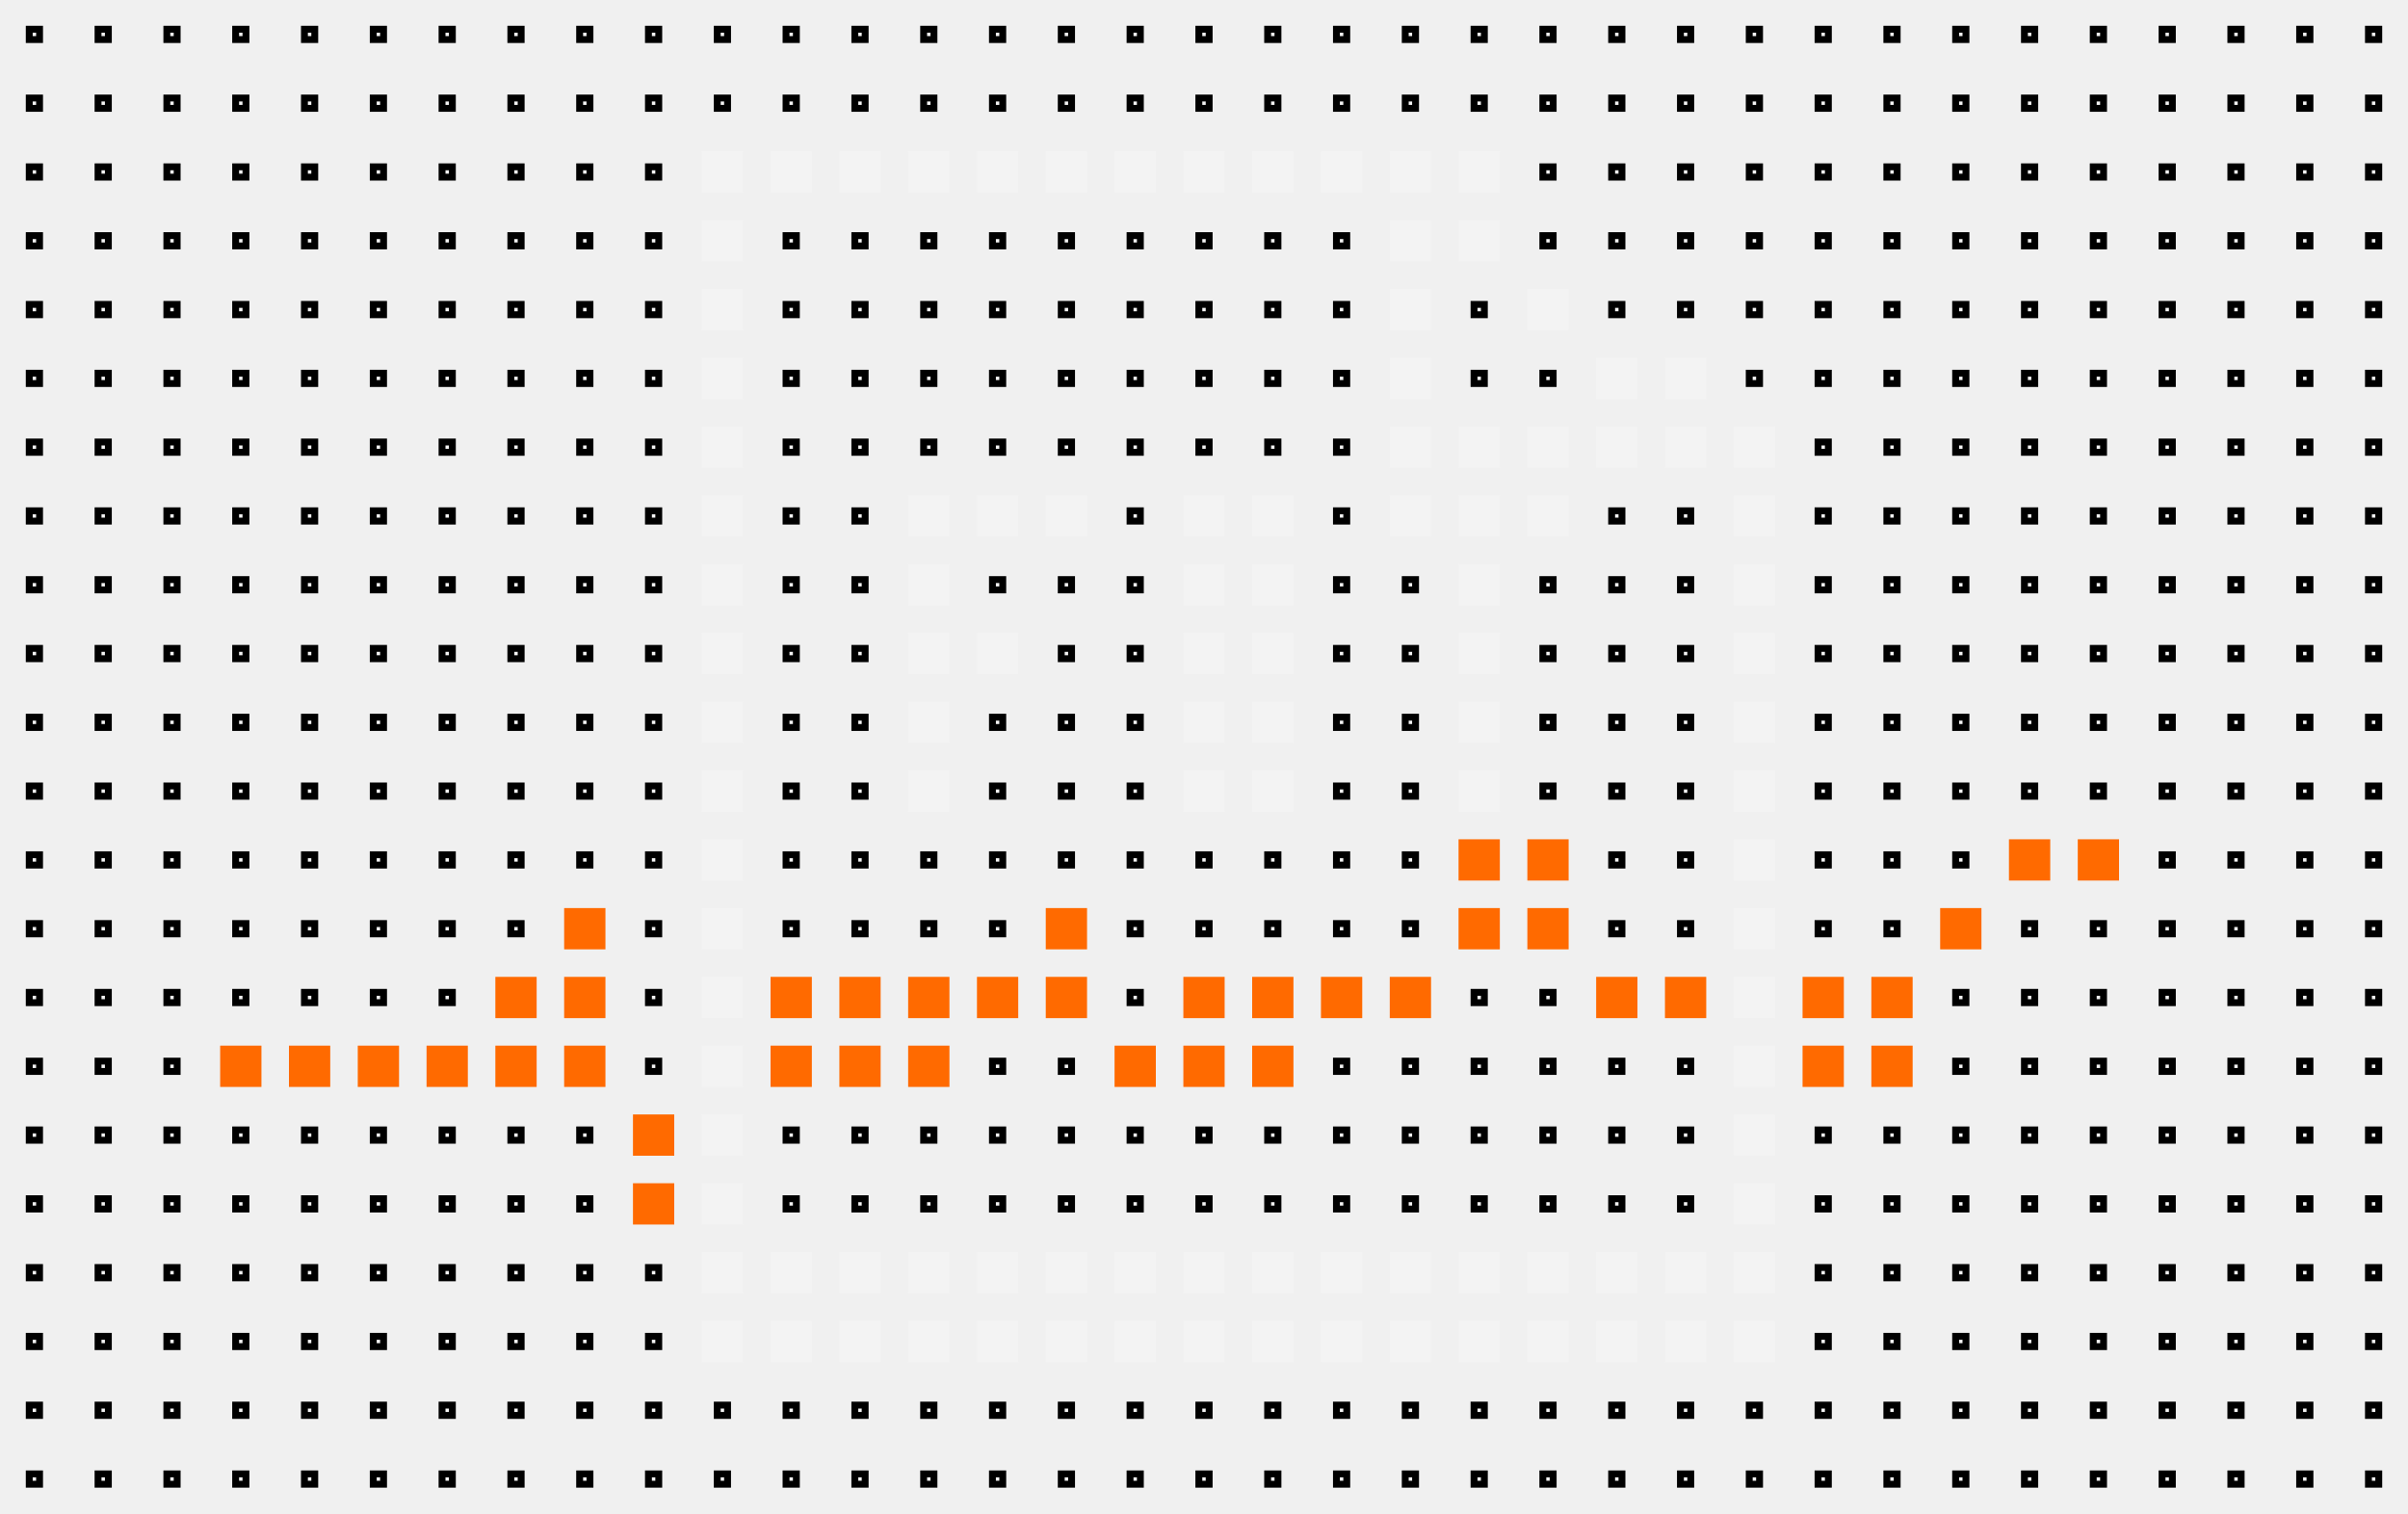
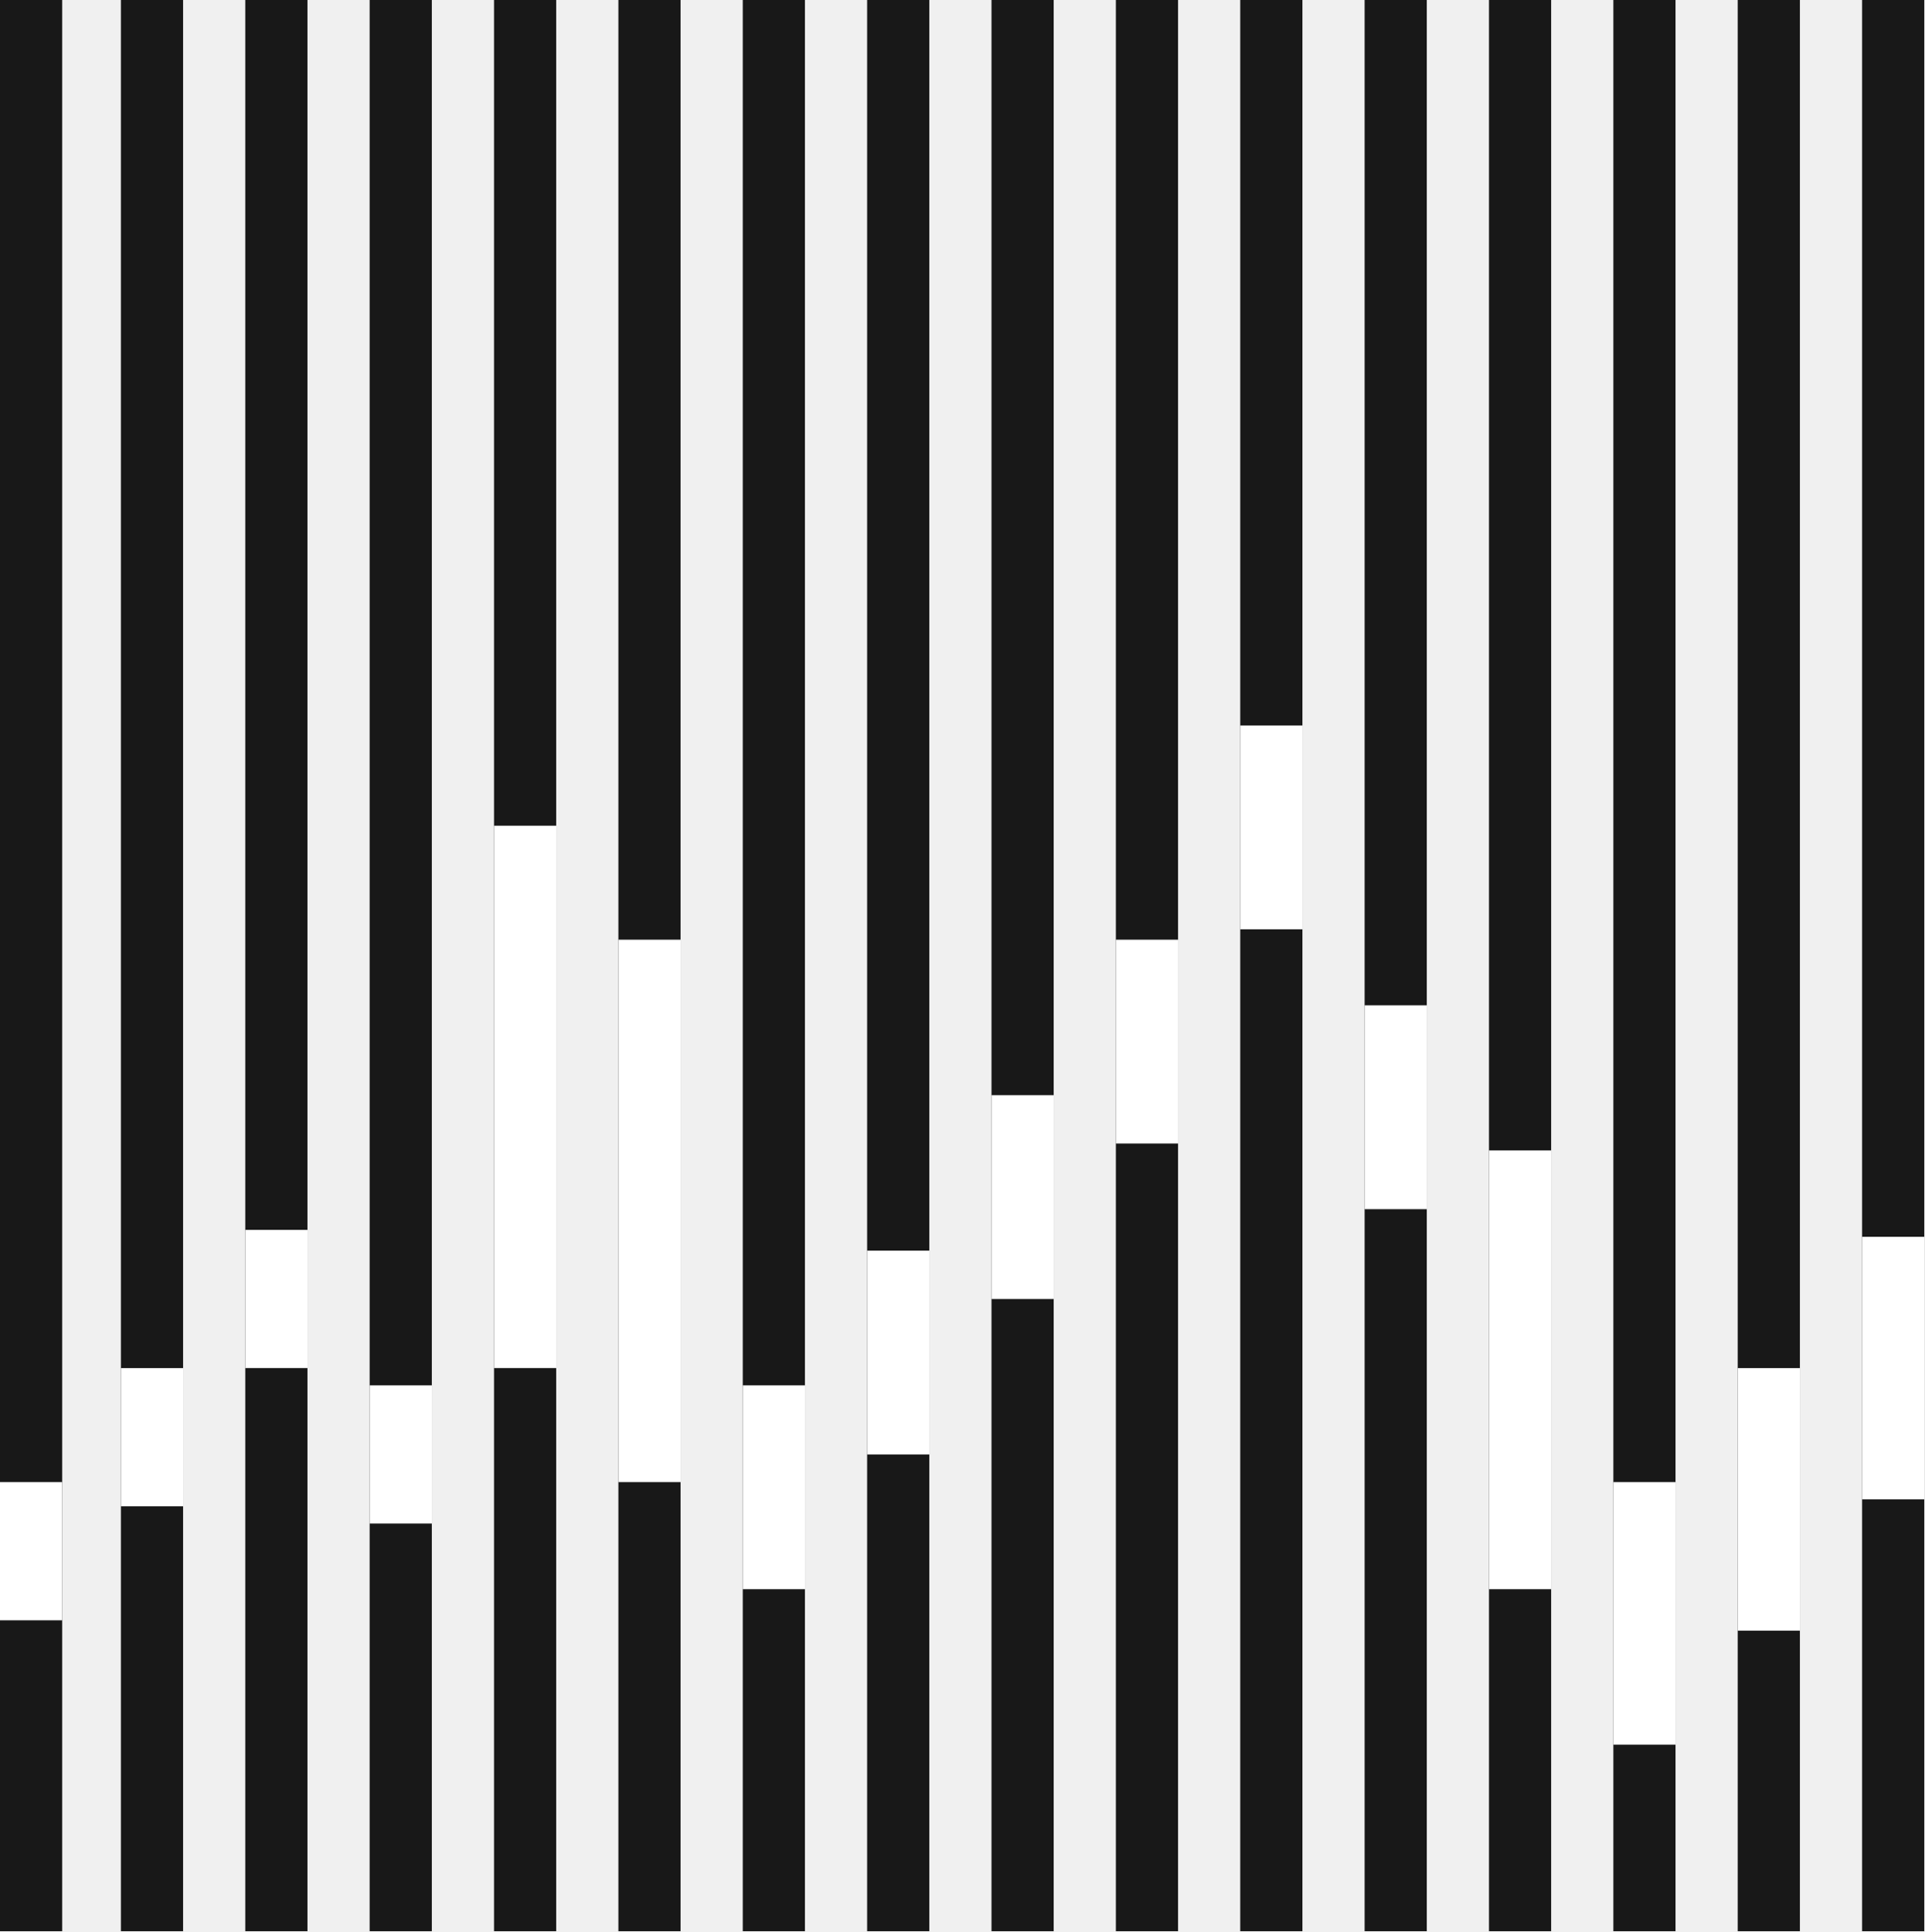
- <svg xmlns="http://www.w3.org/2000/svg" preserveAspectRatio="none" overflow="visible" style="display: block;" width="350" height="220" viewBox="0 0 350 220" fill="none">
-   <g id="Illustration / Ð¡Ð¾Ð´ÐµÑÐ¶Ð¸Ð¼Ð¾Ðµ FIT / Ð´Ð¾ÑÑÑÐ¿Ð½ÑÐµ Ð¼ÐµÑÑÐ¸ÐºÐ¸">
-     <path id="Square dots / white" d="M102 22H108V28H102V22ZM102 32H108V38H102V32ZM102 42H108V48H102V42ZM102 52H108V58H102V52ZM102 62H108V68H102V62ZM102 72H108V78H102V72ZM102 82H108V88H102V82ZM102 92H108V98H102V92ZM102 102H108V108H102V102ZM102 112H108V118H102V112ZM102 122H108V128H102V122ZM102 132H108V138H102V132ZM102 142H108V148H102V142ZM102 152H108V158H102V152ZM102 162H108V168H102V162ZM102 172H108V178H102V172ZM102 182H108V188H102V182ZM102 192H108V198H102V192ZM112 22H118V28H112V22ZM112 182H118V188H112V182ZM112 192H118V198H112V192ZM122 22H128V28H122V22ZM122 182H128V188H122V182ZM122 192H128V198H122V192ZM132 22H138V28H132V22ZM132 72H138V78H132V72ZM132 82H138V88H132V82ZM132 92H138V98H132V92ZM132 102H138V108H132V102ZM132 112H138V118H132V112ZM132 182H138V188H132V182ZM132 192H138V198H132V192ZM142 22H148V28H142V22ZM142 72H148V78H142V72ZM142 92H148V98H142V92ZM142 182H148V188H142V182ZM142 192H148V198H142V192ZM152 22H158V28H152V22ZM152 72H158V78H152V72ZM152 182H158V188H152V182ZM152 192H158V198H152V192ZM162 22H168V28H162V22ZM162 182H168V188H162V182ZM162 192H168V198H162V192ZM172 22H178V28H172V22ZM172 72H178V78H172V72ZM172 82H178V88H172V82ZM172 92H178V98H172V92ZM172 102H178V108H172V102ZM172 112H178V118H172V112ZM172 182H178V188H172V182ZM172 192H178V198H172V192ZM182 22H188V28H182V22ZM182 72H188V78H182V72ZM182 82H188V88H182V82ZM182 92H188V98H182V92ZM182 102H188V108H182V102ZM182 112H188V118H182V112ZM182 182H188V188H182V182ZM182 192H188V198H182V192ZM192 22H198V28H192V22ZM192 182H198V188H192V182ZM192 192H198V198H192V192ZM202 22H208V28H202V22ZM202 32H208V38H202V32ZM202 42H208V48H202V42ZM202 52H208V58H202V52ZM202 62H208V68H202V62ZM202 72H208V78H202V72ZM202 182H208V188H202V182ZM202 192H208V198H202V192ZM212 22H218V28H212V22ZM212 32H218V38H212V32ZM212 62H218V68H212V62ZM212 72H218V78H212V72ZM212 82H218V88H212V82ZM212 92H218V98H212V92ZM212 102H218V108H212V102ZM212 112H218V118H212V112ZM212 182H218V188H212V182ZM212 192H218V198H212V192ZM222 42H228V48H222V42ZM222 62H228V68H222V62ZM222 72H228V78H222V72ZM222 182H228V188H222V182ZM222 192H228V198H222V192ZM232 52H238V58H232V52ZM232 62H238V68H232V62ZM232 182H238V188H232V182ZM232 192H238V198H232V192ZM242 52H248V58H242V52ZM242 62H248V68H242V62ZM242 182H248V188H242V182ZM242 192H248V198H242V192ZM252 62H258V68H252V62ZM252 72H258V78H252V72ZM252 82H258V88H252V82ZM252 92H258V98H252V92ZM252 102H258V108H252V102ZM252 112H258V118H252V112ZM252 122H258V128H252V122ZM252 132H258V138H252V132ZM252 142H258V148H252V142ZM252 152H258V158H252V152ZM252 162H258V168H252V162ZM252 172H258V178H252V172ZM252 182H258V188H252V182ZM252 192H258V198H252V192Z" fill="#F3F3F3" />
-     <path id="Square dots / orange" d="M32 152H38V158H32V152ZM42 152H48V158H42V152ZM52 152H58V158H52V152ZM62 152H68V158H62V152ZM72 142H78V148H72V142ZM72 152H78V158H72V152ZM82 132H88V138H82V132ZM82 142H88V148H82V142ZM82 152H88V158H82V152ZM92 162H98V168H92V162ZM92 172H98V178H92V172ZM112 142H118V148H112V142ZM112 152H118V158H112V152ZM122 142H128V148H122V142ZM122 152H128V158H122V152ZM132 142H138V148H132V142ZM132 152H138V158H132V152ZM142 142H148V148H142V142ZM152 132H158V138H152V132ZM152 142H158V148H152V142ZM162 152H168V158H162V152ZM172 142H178V148H172V142ZM172 152H178V158H172V152ZM182 142H188V148H182V142ZM182 152H188V158H182V152ZM192 142H198V148H192V142ZM202 142H208V148H202V142ZM212 122H218V128H212V122ZM212 132H218V138H212V132ZM222 122H228V128H222V122ZM222 132H228V138H222V132ZM232 142H238V148H232V142ZM242 142H248V148H242V142ZM262 142H268V148H262V142ZM262 152H268V158H262V152ZM272 142H278V148H272V142ZM272 152H278V158H272V152ZM282 132H288V138H282V132ZM292 122H298V128H292V122ZM302 122H308V128H302V122Z" fill="#FF6A00" />
-     <path id="Square dots / background" d="M4.25 4.25H5.75V5.75H4.25V4.25ZM4.25 14.25H5.75V15.75H4.25V14.25ZM4.25 24.25H5.75V25.75H4.25V24.25ZM4.25 34.25H5.75V35.75H4.25V34.25ZM4.25 44.25H5.75V45.75H4.25V44.25ZM4.25 54.25H5.75V55.75H4.25V54.25ZM4.25 64.25H5.75V65.75H4.25V64.25ZM4.25 74.25H5.75V75.75H4.25V74.25ZM4.25 84.25H5.75V85.75H4.25V84.25ZM4.25 94.25H5.75V95.75H4.25V94.25ZM4.25 104.25H5.75V105.75H4.25V104.25ZM4.25 114.25H5.75V115.75H4.25V114.25ZM4.25 124.25H5.75V125.75H4.25V124.25ZM4.25 134.25H5.75V135.75H4.25V134.25ZM4.25 144.25H5.75V145.75H4.25V144.25ZM4.25 154.25H5.75V155.75H4.25V154.25ZM4.25 164.25H5.75V165.75H4.25V164.25ZM4.25 174.25H5.75V175.75H4.25V174.25ZM4.25 184.25H5.75V185.75H4.25V184.25ZM4.25 194.25H5.75V195.75H4.25V194.25ZM4.25 204.25H5.75V205.75H4.25V204.25ZM4.25 214.25H5.75V215.75H4.25V214.25ZM14.25 4.25H15.75V5.75H14.25V4.25ZM14.25 14.25H15.75V15.75H14.25V14.25ZM14.25 24.25H15.75V25.75H14.25V24.25ZM14.25 34.25H15.75V35.75H14.25V34.25ZM14.25 44.25H15.75V45.75H14.25V44.25ZM14.25 54.25H15.75V55.75H14.25V54.25ZM14.25 64.25H15.75V65.75H14.25V64.25ZM14.25 74.25H15.75V75.75H14.25V74.25ZM14.25 84.25H15.75V85.75H14.25V84.25ZM14.25 94.25H15.75V95.75H14.25V94.25ZM14.25 104.25H15.75V105.75H14.25V104.25ZM14.25 114.25H15.75V115.75H14.25V114.25ZM14.25 124.25H15.75V125.75H14.25V124.25ZM14.25 134.25H15.75V135.75H14.25V134.25ZM14.25 144.25H15.75V145.75H14.25V144.25ZM14.25 154.25H15.75V155.75H14.25V154.25ZM14.25 164.25H15.75V165.75H14.25V164.25ZM14.25 174.25H15.75V175.75H14.25V174.25ZM14.25 184.25H15.75V185.75H14.25V184.25ZM14.25 194.25H15.75V195.75H14.25V194.25ZM14.25 204.25H15.75V205.75H14.25V204.25ZM14.25 214.25H15.75V215.75H14.25V214.25ZM24.25 4.25H25.75V5.75H24.25V4.25ZM24.25 14.25H25.75V15.75H24.25V14.25ZM24.25 24.25H25.75V25.75H24.25V24.25ZM24.25 34.25H25.75V35.75H24.25V34.25ZM24.25 44.25H25.75V45.75H24.25V44.25ZM24.25 54.25H25.75V55.75H24.25V54.25ZM24.25 64.25H25.75V65.75H24.25V64.25ZM24.25 74.25H25.75V75.75H24.25V74.25ZM24.25 84.25H25.75V85.75H24.25V84.25ZM24.25 94.25H25.75V95.75H24.25V94.25ZM24.25 104.25H25.75V105.75H24.25V104.25ZM24.25 114.25H25.75V115.75H24.25V114.25ZM24.25 124.25H25.75V125.75H24.25V124.25ZM24.25 134.25H25.75V135.75H24.25V134.25ZM24.25 144.25H25.75V145.75H24.25V144.25ZM24.25 154.25H25.75V155.75H24.25V154.25ZM24.25 164.25H25.75V165.75H24.25V164.25ZM24.25 174.25H25.75V175.75H24.25V174.25ZM24.25 184.25H25.75V185.75H24.25V184.25ZM24.25 194.25H25.75V195.75H24.25V194.25ZM24.25 204.25H25.75V205.75H24.25V204.25ZM24.25 214.25H25.75V215.75H24.25V214.25ZM34.25 4.25H35.75V5.75H34.25V4.25ZM34.25 14.25H35.75V15.75H34.25V14.25ZM34.25 24.25H35.75V25.75H34.25V24.25ZM34.25 34.25H35.75V35.75H34.25V34.25ZM34.25 44.25H35.75V45.75H34.25V44.25ZM34.25 54.25H35.75V55.75H34.25V54.25ZM34.25 64.25H35.75V65.75H34.25V64.25ZM34.25 74.25H35.75V75.75H34.25V74.25ZM34.25 84.25H35.75V85.75H34.25V84.25ZM34.25 94.25H35.75V95.75H34.25V94.25ZM34.25 104.25H35.75V105.75H34.25V104.25ZM34.25 114.25H35.75V115.75H34.25V114.25ZM34.25 124.25H35.75V125.75H34.25V124.25ZM34.25 134.25H35.75V135.75H34.25V134.25ZM34.25 144.25H35.75V145.75H34.25V144.25ZM34.25 164.25H35.75V165.75H34.25V164.25ZM34.25 174.25H35.75V175.75H34.25V174.25ZM34.25 184.25H35.75V185.75H34.25V184.25ZM34.25 194.25H35.75V195.75H34.25V194.25ZM34.25 204.25H35.75V205.75H34.25V204.25ZM34.25 214.25H35.75V215.75H34.25V214.25ZM44.25 4.25H45.75V5.75H44.25V4.25ZM44.25 14.25H45.75V15.75H44.25V14.25ZM44.25 24.25H45.75V25.75H44.25V24.25ZM44.25 34.25H45.75V35.75H44.25V34.25ZM44.25 44.25H45.75V45.75H44.25V44.25ZM44.25 54.25H45.75V55.75H44.25V54.25ZM44.25 64.25H45.75V65.75H44.25V64.25ZM44.25 74.25H45.75V75.75H44.25V74.25ZM44.25 84.25H45.75V85.75H44.25V84.25ZM44.25 94.25H45.75V95.75H44.25V94.25ZM44.25 104.25H45.75V105.75H44.25V104.25ZM44.25 114.25H45.75V115.75H44.25V114.25ZM44.25 124.25H45.75V125.75H44.25V124.25ZM44.25 134.25H45.75V135.75H44.25V134.25ZM44.25 144.25H45.75V145.75H44.25V144.25ZM44.25 164.25H45.75V165.75H44.25V164.25ZM44.25 174.25H45.75V175.75H44.25V174.25ZM44.25 184.25H45.75V185.75H44.25V184.25ZM44.25 194.25H45.75V195.75H44.25V194.25ZM44.25 204.25H45.75V205.75H44.25V204.25ZM44.25 214.25H45.75V215.75H44.25V214.25ZM54.25 4.25H55.75V5.75H54.25V4.25ZM54.25 14.25H55.75V15.75H54.25V14.25ZM54.25 24.25H55.75V25.75H54.25V24.25ZM54.25 34.25H55.75V35.75H54.25V34.25ZM54.25 44.25H55.75V45.75H54.25V44.25ZM54.25 54.25H55.75V55.75H54.25V54.25ZM54.25 64.25H55.75V65.75H54.25V64.25ZM54.25 74.25H55.75V75.75H54.25V74.25ZM54.25 84.25H55.75V85.75H54.25V84.25ZM54.25 94.25H55.75V95.75H54.25V94.25ZM54.25 104.25H55.75V105.75H54.25V104.25ZM54.25 114.25H55.75V115.75H54.25V114.25ZM54.25 124.25H55.75V125.75H54.25V124.25ZM54.25 134.25H55.75V135.75H54.25V134.25ZM54.25 144.25H55.75V145.75H54.25V144.25ZM54.25 164.25H55.75V165.75H54.25V164.25ZM54.25 174.25H55.75V175.75H54.25V174.25ZM54.25 184.25H55.75V185.75H54.25V184.25ZM54.25 194.25H55.75V195.75H54.25V194.25ZM54.25 204.25H55.75V205.75H54.25V204.25ZM54.25 214.25H55.75V215.75H54.25V214.25ZM64.25 4.25H65.75V5.75H64.25V4.25ZM64.25 14.25H65.75V15.75H64.25V14.25ZM64.25 24.25H65.75V25.75H64.25V24.25ZM64.25 34.25H65.75V35.75H64.25V34.25ZM64.25 44.25H65.75V45.75H64.25V44.25ZM64.25 54.25H65.75V55.75H64.25V54.25ZM64.25 64.25H65.75V65.75H64.25V64.25ZM64.25 74.25H65.75V75.75H64.25V74.25ZM64.25 84.25H65.75V85.75H64.25V84.25ZM64.25 94.25H65.75V95.75H64.25V94.25ZM64.25 104.25H65.75V105.75H64.25V104.25ZM64.25 114.25H65.75V115.75H64.25V114.25ZM64.25 124.25H65.75V125.75H64.25V124.25ZM64.25 134.25H65.75V135.75H64.25V134.25ZM64.25 144.25H65.75V145.75H64.25V144.25ZM64.25 164.25H65.75V165.75H64.25V164.25ZM64.25 174.25H65.75V175.75H64.25V174.25ZM64.25 184.25H65.75V185.75H64.25V184.25ZM64.25 194.25H65.75V195.75H64.25V194.25ZM64.25 204.25H65.75V205.75H64.25V204.25ZM64.25 214.25H65.75V215.75H64.25V214.25ZM74.25 4.25H75.75V5.75H74.25V4.25ZM74.25 14.25H75.75V15.75H74.25V14.25ZM74.25 24.25H75.75V25.75H74.25V24.25ZM74.25 34.25H75.75V35.75H74.25V34.25ZM74.25 44.25H75.75V45.75H74.25V44.25ZM74.25 54.25H75.75V55.75H74.25V54.25ZM74.25 64.25H75.75V65.75H74.25V64.25ZM74.25 74.25H75.75V75.75H74.25V74.25ZM74.25 84.25H75.75V85.75H74.25V84.25ZM74.25 94.25H75.75V95.75H74.25V94.25ZM74.25 104.25H75.75V105.75H74.25V104.25ZM74.25 114.25H75.75V115.75H74.25V114.25ZM74.25 124.25H75.75V125.75H74.25V124.25ZM74.25 134.25H75.75V135.75H74.25V134.25ZM74.25 164.25H75.75V165.75H74.25V164.25ZM74.25 174.25H75.75V175.75H74.25V174.25ZM74.25 184.25H75.75V185.75H74.25V184.25ZM74.25 194.25H75.75V195.75H74.25V194.25ZM74.25 204.25H75.75V205.75H74.25V204.25ZM74.25 214.25H75.75V215.75H74.25V214.25ZM84.25 4.25H85.75V5.75H84.25V4.25ZM84.25 14.25H85.75V15.75H84.25V14.25ZM84.25 24.25H85.75V25.75H84.25V24.25ZM84.25 34.25H85.75V35.75H84.25V34.25ZM84.25 44.25H85.75V45.75H84.25V44.25ZM84.25 54.25H85.75V55.75H84.25V54.25ZM84.25 64.25H85.75V65.75H84.25V64.25ZM84.25 74.25H85.75V75.75H84.25V74.25ZM84.25 84.25H85.75V85.75H84.25V84.25ZM84.25 94.25H85.75V95.75H84.25V94.25ZM84.25 104.25H85.75V105.75H84.25V104.25ZM84.25 114.25H85.75V115.75H84.25V114.25ZM84.25 124.25H85.75V125.75H84.25V124.25ZM84.25 164.25H85.75V165.75H84.25V164.25ZM84.25 174.25H85.75V175.75H84.25V174.25ZM84.25 184.25H85.75V185.75H84.25V184.25ZM84.25 194.25H85.75V195.75H84.25V194.25ZM84.25 204.25H85.75V205.75H84.25V204.25ZM84.25 214.25H85.75V215.75H84.25V214.25ZM94.25 4.25H95.75V5.75H94.25V4.25ZM94.25 14.25H95.75V15.75H94.25V14.25ZM94.25 24.25H95.75V25.75H94.25V24.25ZM94.25 34.25H95.75V35.75H94.25V34.25ZM94.25 44.25H95.75V45.75H94.25V44.25ZM94.25 54.25H95.75V55.75H94.25V54.25ZM94.25 64.25H95.75V65.75H94.25V64.25ZM94.25 74.25H95.75V75.75H94.25V74.25ZM94.25 84.25H95.75V85.75H94.25V84.25ZM94.25 94.25H95.75V95.75H94.25V94.25ZM94.25 104.25H95.75V105.75H94.25V104.25ZM94.25 114.25H95.75V115.75H94.25V114.25ZM94.25 124.25H95.75V125.75H94.25V124.25ZM94.25 134.25H95.75V135.75H94.25V134.25ZM94.25 144.25H95.75V145.75H94.25V144.25ZM94.25 154.25H95.75V155.75H94.25V154.25ZM94.25 184.25H95.75V185.75H94.25V184.25ZM94.25 194.25H95.75V195.75H94.25V194.25ZM94.25 204.25H95.75V205.75H94.25V204.25ZM94.25 214.25H95.75V215.75H94.25V214.25ZM104.25 4.25H105.75V5.75H104.25V4.25ZM104.25 14.25H105.75V15.75H104.25V14.25ZM104.25 204.25H105.75V205.75H104.25V204.25ZM104.25 214.25H105.75V215.75H104.25V214.25ZM114.25 4.25H115.75V5.75H114.25V4.25ZM114.25 14.25H115.75V15.75H114.25V14.25ZM114.25 34.25H115.75V35.75H114.25V34.25ZM114.25 44.25H115.75V45.75H114.25V44.25ZM114.25 54.25H115.75V55.75H114.25V54.25ZM114.25 64.25H115.75V65.75H114.25V64.25ZM114.25 74.25H115.75V75.75H114.25V74.25ZM114.25 84.25H115.75V85.75H114.25V84.25ZM114.25 94.25H115.75V95.75H114.25V94.25ZM114.25 104.25H115.75V105.75H114.25V104.25ZM114.25 114.25H115.75V115.75H114.25V114.25ZM114.25 124.25H115.75V125.75H114.25V124.25ZM114.25 134.25H115.75V135.75H114.25V134.25ZM114.25 164.25H115.75V165.75H114.25V164.25ZM114.25 174.25H115.75V175.75H114.25V174.25ZM114.25 204.25H115.75V205.75H114.25V204.25ZM114.25 214.25H115.75V215.75H114.25V214.25ZM124.25 4.25H125.75V5.75H124.25V4.25ZM124.25 14.25H125.75V15.75H124.25V14.25ZM124.25 34.25H125.75V35.75H124.25V34.25ZM124.25 44.25H125.75V45.75H124.25V44.25ZM124.25 54.25H125.75V55.75H124.25V54.25ZM124.25 64.25H125.75V65.75H124.25V64.25ZM124.25 74.25H125.75V75.75H124.25V74.25ZM124.25 84.25H125.75V85.75H124.25V84.25ZM124.25 94.25H125.75V95.75H124.25V94.25ZM124.25 104.25H125.75V105.75H124.25V104.25ZM124.25 114.25H125.75V115.75H124.25V114.25ZM124.25 124.25H125.75V125.75H124.25V124.25ZM124.25 134.25H125.75V135.75H124.25V134.25ZM124.25 164.25H125.75V165.75H124.25V164.25ZM124.25 174.25H125.75V175.75H124.25V174.25ZM124.25 204.25H125.75V205.75H124.25V204.25ZM124.25 214.25H125.75V215.75H124.25V214.25ZM134.25 4.25H135.75V5.75H134.25V4.25ZM134.25 14.25H135.75V15.75H134.25V14.25ZM134.25 34.25H135.75V35.75H134.25V34.25ZM134.25 44.25H135.75V45.75H134.25V44.25ZM134.25 54.25H135.75V55.75H134.25V54.25ZM134.25 64.25H135.75V65.75H134.25V64.25ZM134.25 124.25H135.75V125.75H134.25V124.25ZM134.25 134.25H135.75V135.75H134.25V134.25ZM134.25 164.25H135.75V165.75H134.25V164.25ZM134.25 174.25H135.75V175.75H134.25V174.25ZM134.25 204.25H135.75V205.75H134.25V204.25ZM134.25 214.25H135.75V215.75H134.25V214.25ZM144.25 4.25H145.75V5.75H144.25V4.25ZM144.25 14.25H145.75V15.75H144.25V14.25ZM144.25 34.25H145.75V35.75H144.25V34.25ZM144.25 44.25H145.75V45.75H144.25V44.25ZM144.25 54.25H145.75V55.75H144.25V54.25ZM144.25 64.25H145.75V65.75H144.25V64.25ZM144.25 84.25H145.75V85.75H144.25V84.25ZM144.25 104.25H145.75V105.75H144.25V104.25ZM144.25 114.25H145.75V115.75H144.25V114.25ZM144.25 124.25H145.75V125.75H144.25V124.25ZM144.25 134.25H145.75V135.75H144.25V134.25ZM144.25 154.25H145.75V155.75H144.25V154.25ZM144.25 164.25H145.75V165.75H144.25V164.25ZM144.25 174.25H145.75V175.75H144.25V174.25ZM144.25 204.25H145.75V205.75H144.25V204.25ZM144.25 214.25H145.75V215.75H144.25V214.25ZM154.25 4.25H155.75V5.75H154.25V4.25ZM154.25 14.25H155.75V15.75H154.25V14.25ZM154.25 34.25H155.75V35.75H154.25V34.25ZM154.25 44.25H155.75V45.75H154.25V44.25ZM154.25 54.25H155.75V55.75H154.25V54.25ZM154.25 64.25H155.75V65.75H154.25V64.25ZM154.25 84.25H155.75V85.75H154.25V84.25ZM154.25 94.25H155.75V95.75H154.25V94.25ZM154.25 104.25H155.75V105.75H154.25V104.25ZM154.25 114.25H155.75V115.75H154.25V114.25ZM154.25 124.25H155.75V125.75H154.25V124.25ZM154.25 154.25H155.75V155.75H154.25V154.25ZM154.25 164.25H155.75V165.75H154.25V164.25ZM154.25 174.25H155.75V175.75H154.25V174.25ZM154.25 204.25H155.75V205.75H154.25V204.25ZM154.25 214.25H155.75V215.75H154.25V214.25ZM164.25 4.25H165.75V5.75H164.25V4.25ZM164.25 14.25H165.75V15.75H164.25V14.25ZM164.25 34.25H165.75V35.75H164.25V34.25ZM164.25 44.25H165.75V45.75H164.25V44.25ZM164.25 54.25H165.75V55.75H164.25V54.25ZM164.25 64.25H165.75V65.75H164.25V64.25ZM164.25 74.25H165.75V75.75H164.25V74.25ZM164.25 84.25H165.75V85.75H164.25V84.25ZM164.25 94.25H165.75V95.75H164.25V94.25ZM164.25 104.25H165.75V105.75H164.25V104.25ZM164.25 114.25H165.75V115.75H164.25V114.25ZM164.25 124.25H165.75V125.75H164.25V124.25ZM164.25 134.25H165.75V135.75H164.25V134.25ZM164.25 144.25H165.75V145.75H164.25V144.25ZM164.25 164.25H165.75V165.75H164.25V164.25ZM164.25 174.25H165.75V175.75H164.25V174.25ZM164.25 204.25H165.75V205.75H164.25V204.25ZM164.25 214.25H165.75V215.75H164.25V214.25ZM174.25 4.25H175.75V5.75H174.25V4.25ZM174.25 14.25H175.75V15.75H174.25V14.25ZM174.25 34.25H175.75V35.75H174.25V34.25ZM174.25 44.25H175.75V45.75H174.25V44.25ZM174.25 54.25H175.75V55.75H174.25V54.25ZM174.25 64.25H175.75V65.75H174.25V64.25ZM174.25 124.25H175.75V125.75H174.25V124.25ZM174.25 134.25H175.75V135.75H174.25V134.25ZM174.25 164.25H175.75V165.75H174.25V164.25ZM174.25 174.25H175.75V175.75H174.25V174.25ZM174.25 204.25H175.75V205.75H174.25V204.25ZM174.25 214.25H175.75V215.75H174.25V214.25ZM184.25 4.25H185.75V5.75H184.25V4.25ZM184.25 14.25H185.75V15.75H184.25V14.25ZM184.25 34.25H185.75V35.75H184.25V34.25ZM184.25 44.25H185.75V45.75H184.25V44.25ZM184.25 54.25H185.75V55.75H184.25V54.25ZM184.25 64.25H185.75V65.75H184.25V64.25ZM184.25 124.25H185.75V125.75H184.25V124.25ZM184.25 134.25H185.75V135.75H184.25V134.25ZM184.25 164.25H185.75V165.75H184.25V164.25ZM184.25 174.25H185.75V175.75H184.25V174.25ZM184.25 204.25H185.75V205.75H184.25V204.25ZM184.25 214.25H185.75V215.75H184.25V214.25ZM194.25 4.25H195.75V5.75H194.25V4.25ZM194.25 14.25H195.75V15.75H194.25V14.25ZM194.25 34.25H195.75V35.75H194.25V34.25ZM194.25 44.25H195.75V45.75H194.25V44.25ZM194.25 54.25H195.75V55.75H194.25V54.25ZM194.25 64.25H195.75V65.75H194.25V64.25ZM194.25 74.25H195.75V75.75H194.25V74.25ZM194.25 84.25H195.75V85.75H194.25V84.25ZM194.25 94.25H195.75V95.75H194.25V94.25ZM194.25 104.25H195.75V105.75H194.25V104.25ZM194.25 114.25H195.75V115.75H194.25V114.25ZM194.25 124.25H195.75V125.75H194.25V124.25ZM194.25 134.25H195.75V135.75H194.25V134.25ZM194.25 154.25H195.75V155.75H194.25V154.25ZM194.25 164.25H195.75V165.75H194.25V164.25ZM194.25 174.25H195.75V175.75H194.25V174.25ZM194.25 204.25H195.75V205.75H194.25V204.25ZM194.25 214.25H195.75V215.75H194.25V214.25ZM204.25 4.25H205.75V5.75H204.25V4.25ZM204.25 14.25H205.75V15.75H204.25V14.25ZM204.25 84.25H205.75V85.75H204.25V84.25ZM204.25 94.25H205.75V95.75H204.25V94.25ZM204.25 104.25H205.75V105.75H204.25V104.25ZM204.25 114.25H205.75V115.75H204.25V114.25ZM204.25 124.25H205.75V125.75H204.25V124.25ZM204.25 134.25H205.75V135.75H204.25V134.25ZM204.25 154.25H205.75V155.75H204.25V154.25ZM204.25 164.25H205.75V165.75H204.25V164.25ZM204.25 174.25H205.75V175.75H204.25V174.25ZM204.25 204.25H205.75V205.75H204.25V204.25ZM204.25 214.25H205.75V215.75H204.25V214.25ZM214.25 4.25H215.75V5.75H214.25V4.25ZM214.25 14.25H215.75V15.75H214.25V14.25ZM214.25 44.25H215.75V45.75H214.25V44.25ZM214.25 54.25H215.75V55.75H214.25V54.25ZM214.25 144.25H215.75V145.75H214.25V144.25ZM214.25 154.25H215.75V155.75H214.25V154.25ZM214.25 164.25H215.75V165.75H214.25V164.25ZM214.25 174.25H215.75V175.75H214.25V174.25ZM214.25 204.25H215.75V205.75H214.25V204.25ZM214.25 214.25H215.75V215.75H214.25V214.25ZM224.25 4.25H225.75V5.75H224.25V4.25ZM224.25 14.25H225.75V15.75H224.25V14.25ZM224.25 24.25H225.75V25.75H224.25V24.25ZM224.25 34.25H225.75V35.75H224.25V34.25ZM224.25 54.25H225.75V55.75H224.25V54.25ZM224.25 84.25H225.75V85.75H224.25V84.25ZM224.25 94.25H225.75V95.75H224.25V94.25ZM224.25 104.25H225.75V105.75H224.25V104.25ZM224.25 114.25H225.75V115.75H224.25V114.25ZM224.25 144.25H225.75V145.75H224.25V144.25ZM224.25 154.25H225.75V155.75H224.25V154.25ZM224.25 164.25H225.75V165.75H224.25V164.25ZM224.25 174.25H225.75V175.75H224.25V174.25ZM224.25 204.25H225.75V205.75H224.25V204.25ZM224.25 214.25H225.75V215.75H224.25V214.25ZM234.25 4.25H235.75V5.75H234.25V4.25ZM234.25 14.25H235.75V15.75H234.25V14.25ZM234.25 24.25H235.75V25.75H234.25V24.25ZM234.25 34.25H235.75V35.75H234.25V34.25ZM234.25 44.25H235.75V45.75H234.25V44.25ZM234.25 74.25H235.75V75.75H234.25V74.25ZM234.25 84.25H235.75V85.75H234.25V84.25ZM234.25 94.25H235.75V95.75H234.25V94.25ZM234.25 104.25H235.75V105.75H234.25V104.25ZM234.25 114.25H235.75V115.75H234.25V114.25ZM234.25 124.25H235.75V125.75H234.25V124.25ZM234.25 134.25H235.75V135.75H234.25V134.25ZM234.25 154.25H235.75V155.75H234.25V154.25ZM234.25 164.25H235.75V165.75H234.25V164.25ZM234.25 174.25H235.75V175.75H234.25V174.25ZM234.25 204.25H235.75V205.75H234.25V204.25ZM234.25 214.25H235.75V215.75H234.25V214.25ZM244.25 4.25H245.75V5.75H244.25V4.25ZM244.25 14.25H245.75V15.75H244.25V14.25ZM244.25 24.25H245.75V25.75H244.25V24.25ZM244.25 34.25H245.75V35.75H244.25V34.25ZM244.25 44.25H245.75V45.75H244.25V44.25ZM244.25 74.25H245.75V75.75H244.25V74.25ZM244.25 84.25H245.75V85.75H244.25V84.25ZM244.25 94.25H245.75V95.75H244.25V94.25ZM244.25 104.25H245.75V105.75H244.25V104.25ZM244.25 114.25H245.75V115.75H244.25V114.25ZM244.25 124.25H245.75V125.75H244.25V124.25ZM244.25 134.25H245.75V135.75H244.25V134.25ZM244.25 154.25H245.75V155.75H244.25V154.25ZM244.25 164.25H245.75V165.75H244.25V164.25ZM244.25 174.25H245.75V175.75H244.25V174.25ZM244.25 204.25H245.75V205.75H244.25V204.25ZM244.25 214.25H245.75V215.75H244.25V214.25ZM254.25 4.25H255.75V5.75H254.25V4.25ZM254.25 14.25H255.75V15.75H254.25V14.25ZM254.25 24.25H255.75V25.75H254.25V24.25ZM254.25 34.25H255.75V35.75H254.25V34.25ZM254.25 44.25H255.75V45.75H254.25V44.25ZM254.25 54.25H255.75V55.75H254.25V54.25ZM254.25 204.25H255.75V205.75H254.25V204.25ZM254.25 214.25H255.75V215.75H254.25V214.25ZM264.25 4.25H265.75V5.75H264.25V4.25ZM264.25 14.25H265.75V15.75H264.25V14.25ZM264.25 24.25H265.75V25.75H264.25V24.25ZM264.25 34.25H265.75V35.75H264.25V34.25ZM264.25 44.25H265.75V45.75H264.25V44.25ZM264.25 54.25H265.75V55.75H264.25V54.25ZM264.25 64.25H265.75V65.75H264.25V64.25ZM264.25 74.25H265.75V75.75H264.25V74.25ZM264.25 84.25H265.75V85.75H264.25V84.25ZM264.25 94.25H265.75V95.75H264.25V94.25ZM264.25 104.25H265.75V105.75H264.25V104.25ZM264.25 114.25H265.75V115.75H264.25V114.25ZM264.25 124.25H265.75V125.75H264.25V124.25ZM264.25 134.25H265.75V135.75H264.25V134.25ZM264.25 164.25H265.75V165.75H264.25V164.25ZM264.25 174.25H265.75V175.75H264.25V174.25ZM264.25 184.25H265.75V185.75H264.25V184.25ZM264.25 194.25H265.75V195.75H264.25V194.25ZM264.25 204.25H265.75V205.75H264.25V204.25ZM264.25 214.25H265.75V215.75H264.25V214.25ZM274.25 4.25H275.75V5.75H274.25V4.25ZM274.25 14.25H275.75V15.75H274.25V14.25ZM274.25 24.25H275.75V25.75H274.25V24.25ZM274.25 34.25H275.75V35.75H274.25V34.25ZM274.25 44.25H275.75V45.75H274.25V44.25ZM274.25 54.25H275.75V55.75H274.25V54.25ZM274.25 64.25H275.75V65.75H274.25V64.25ZM274.25 74.25H275.75V75.75H274.25V74.25ZM274.25 84.25H275.75V85.75H274.25V84.25ZM274.25 94.25H275.75V95.75H274.25V94.25ZM274.25 104.25H275.75V105.75H274.25V104.25ZM274.25 114.25H275.75V115.75H274.25V114.25ZM274.25 124.25H275.75V125.75H274.25V124.25ZM274.25 134.25H275.75V135.75H274.25V134.25ZM274.25 164.25H275.75V165.75H274.25V164.25ZM274.25 174.25H275.75V175.75H274.25V174.25ZM274.25 184.25H275.75V185.75H274.25V184.25ZM274.25 194.25H275.75V195.75H274.25V194.25ZM274.25 204.25H275.75V205.75H274.25V204.25ZM274.25 214.25H275.75V215.75H274.25V214.25ZM284.25 4.25H285.75V5.75H284.25V4.25ZM284.25 14.25H285.75V15.75H284.25V14.25ZM284.25 24.25H285.75V25.75H284.25V24.25ZM284.25 34.25H285.75V35.75H284.25V34.25ZM284.25 44.25H285.75V45.75H284.25V44.25ZM284.25 54.25H285.75V55.75H284.25V54.25ZM284.25 64.25H285.75V65.75H284.25V64.25ZM284.25 74.25H285.75V75.75H284.25V74.25ZM284.25 84.25H285.75V85.75H284.25V84.25ZM284.25 94.25H285.75V95.75H284.25V94.25ZM284.25 104.25H285.75V105.75H284.25V104.25ZM284.25 114.25H285.75V115.75H284.25V114.25ZM284.25 124.25H285.75V125.75H284.25V124.25ZM284.25 144.25H285.75V145.75H284.25V144.25ZM284.25 154.25H285.75V155.75H284.25V154.25ZM284.25 164.25H285.75V165.75H284.25V164.25ZM284.25 174.25H285.75V175.75H284.25V174.25ZM284.25 184.25H285.75V185.75H284.25V184.25ZM284.25 194.25H285.75V195.75H284.25V194.25ZM284.25 204.25H285.75V205.75H284.25V204.25ZM284.25 214.25H285.75V215.75H284.25V214.25ZM294.25 4.25H295.75V5.75H294.25V4.25ZM294.25 14.25H295.75V15.75H294.25V14.25ZM294.25 24.25H295.75V25.75H294.25V24.25ZM294.25 34.25H295.75V35.75H294.25V34.25ZM294.25 44.25H295.75V45.75H294.25V44.25ZM294.25 54.25H295.75V55.75H294.25V54.25ZM294.25 64.25H295.75V65.75H294.25V64.25ZM294.25 74.25H295.75V75.75H294.25V74.25ZM294.25 84.25H295.75V85.75H294.25V84.25ZM294.25 94.25H295.75V95.75H294.25V94.25ZM294.25 104.25H295.75V105.75H294.25V104.25ZM294.25 114.25H295.75V115.75H294.25V114.25ZM294.25 134.25H295.75V135.75H294.25V134.25ZM294.25 144.25H295.75V145.75H294.25V144.25ZM294.25 154.25H295.75V155.75H294.25V154.25ZM294.25 164.25H295.75V165.75H294.25V164.25ZM294.25 174.25H295.75V175.75H294.25V174.25ZM294.25 184.25H295.75V185.75H294.25V184.25ZM294.25 194.25H295.75V195.75H294.25V194.25ZM294.25 204.25H295.75V205.75H294.25V204.25ZM294.25 214.25H295.75V215.75H294.25V214.25ZM304.25 4.25H305.75V5.75H304.25V4.25ZM304.25 14.25H305.75V15.75H304.25V14.25ZM304.25 24.25H305.75V25.75H304.25V24.25ZM304.25 34.25H305.75V35.75H304.25V34.25ZM304.25 44.25H305.75V45.75H304.25V44.25ZM304.25 54.25H305.75V55.75H304.25V54.25ZM304.25 64.25H305.75V65.75H304.25V64.25ZM304.25 74.25H305.75V75.75H304.25V74.25ZM304.25 84.25H305.75V85.75H304.25V84.25ZM304.25 94.25H305.75V95.75H304.25V94.25ZM304.25 104.25H305.75V105.75H304.25V104.25ZM304.25 114.25H305.75V115.75H304.25V114.25ZM304.25 134.25H305.75V135.75H304.25V134.25ZM304.25 144.25H305.75V145.75H304.25V144.25ZM304.25 154.25H305.75V155.75H304.25V154.25ZM304.25 164.25H305.75V165.75H304.25V164.25ZM304.25 174.25H305.75V175.75H304.25V174.25ZM304.25 184.25H305.75V185.75H304.25V184.25ZM304.25 194.25H305.75V195.75H304.25V194.25ZM304.25 204.25H305.75V205.75H304.25V204.25ZM304.25 214.25H305.75V215.75H304.25V214.25ZM314.25 4.25H315.75V5.75H314.25V4.25ZM314.25 14.25H315.75V15.75H314.25V14.25ZM314.25 24.25H315.75V25.75H314.25V24.25ZM314.25 34.25H315.75V35.75H314.25V34.25ZM314.25 44.25H315.75V45.75H314.25V44.25ZM314.25 54.25H315.75V55.75H314.25V54.25ZM314.25 64.25H315.75V65.75H314.25V64.25ZM314.25 74.25H315.75V75.75H314.25V74.25ZM314.25 84.25H315.75V85.75H314.25V84.25ZM314.25 94.25H315.75V95.75H314.25V94.25ZM314.25 104.25H315.75V105.75H314.25V104.25ZM314.25 114.25H315.75V115.75H314.25V114.25ZM314.25 124.25H315.75V125.75H314.25V124.25ZM314.25 134.25H315.75V135.75H314.25V134.25ZM314.25 144.25H315.75V145.75H314.25V144.25ZM314.25 154.25H315.75V155.75H314.25V154.25ZM314.25 164.25H315.75V165.75H314.25V164.25ZM314.25 174.25H315.75V175.75H314.25V174.25ZM314.25 184.25H315.75V185.75H314.25V184.25ZM314.25 194.25H315.75V195.75H314.25V194.25ZM314.25 204.25H315.75V205.75H314.25V204.25ZM314.25 214.25H315.75V215.75H314.25V214.25ZM324.25 4.25H325.75V5.75H324.25V4.25ZM324.25 14.25H325.75V15.75H324.25V14.25ZM324.25 24.25H325.75V25.75H324.25V24.25ZM324.25 34.25H325.75V35.75H324.25V34.25ZM324.25 44.25H325.75V45.75H324.25V44.25ZM324.25 54.25H325.75V55.75H324.25V54.25ZM324.25 64.25H325.75V65.75H324.25V64.25ZM324.25 74.25H325.75V75.75H324.25V74.25ZM324.25 84.25H325.75V85.75H324.25V84.25ZM324.25 94.25H325.75V95.75H324.25V94.25ZM324.25 104.25H325.75V105.75H324.25V104.25ZM324.25 114.25H325.75V115.75H324.25V114.25ZM324.25 124.25H325.75V125.75H324.25V124.25ZM324.25 134.25H325.75V135.75H324.25V134.25ZM324.25 144.25H325.75V145.75H324.25V144.25ZM324.25 154.25H325.75V155.75H324.25V154.25ZM324.25 164.25H325.75V165.75H324.25V164.25ZM324.25 174.25H325.75V175.75H324.25V174.25ZM324.25 184.25H325.75V185.75H324.25V184.25ZM324.25 194.25H325.75V195.75H324.25V194.25ZM324.25 204.25H325.75V205.75H324.25V204.25ZM324.25 214.25H325.75V215.75H324.25V214.25ZM334.25 4.25H335.75V5.75H334.25V4.25ZM334.25 14.25H335.75V15.75H334.25V14.25ZM334.25 24.25H335.75V25.75H334.25V24.25ZM334.25 34.25H335.75V35.75H334.25V34.25ZM334.25 44.25H335.75V45.75H334.25V44.25ZM334.25 54.25H335.75V55.75H334.25V54.25ZM334.25 64.25H335.75V65.75H334.25V64.25ZM334.25 74.25H335.75V75.75H334.25V74.25ZM334.25 84.25H335.75V85.75H334.25V84.25ZM334.25 94.25H335.75V95.75H334.25V94.25ZM334.25 104.25H335.75V105.75H334.25V104.25ZM334.25 114.25H335.75V115.75H334.25V114.25ZM334.25 124.25H335.75V125.75H334.25V124.25ZM334.25 134.25H335.75V135.75H334.25V134.25ZM334.25 144.25H335.75V145.75H334.25V144.25ZM334.25 154.25H335.75V155.75H334.25V154.25ZM334.25 164.25H335.75V165.75H334.25V164.25ZM334.25 174.25H335.75V175.75H334.25V174.25ZM334.25 184.25H335.75V185.75H334.25V184.25ZM334.25 194.25H335.75V195.75H334.25V194.25ZM334.25 204.25H335.75V205.75H334.25V204.25ZM334.25 214.25H335.75V215.75H334.25V214.25ZM344.25 4.25H345.75V5.75H344.25V4.25ZM344.25 14.25H345.75V15.75H344.25V14.25ZM344.25 24.25H345.75V25.75H344.25V24.25ZM344.25 34.25H345.75V35.75H344.25V34.25ZM344.25 44.25H345.75V45.75H344.25V44.25ZM344.25 54.25H345.75V55.75H344.25V54.25ZM344.25 64.25H345.75V65.75H344.25V64.25ZM344.25 74.25H345.75V75.75H344.25V74.25ZM344.25 84.25H345.75V85.75H344.25V84.25ZM344.25 94.25H345.75V95.75H344.25V94.25ZM344.25 104.25H345.75V105.75H344.25V104.25ZM344.25 114.25H345.75V115.75H344.25V114.25ZM344.25 124.25H345.75V125.75H344.25V124.25ZM344.25 134.25H345.75V135.75H344.25V134.25ZM344.25 144.25H345.75V145.75H344.25V144.25ZM344.25 154.25H345.75V155.75H344.25V154.25ZM344.25 164.25H345.75V165.75H344.25V164.25ZM344.25 174.25H345.75V175.75H344.25V174.25ZM344.25 184.25H345.75V185.75H344.25V184.25ZM344.25 194.25H345.75V195.75H344.25V194.25ZM344.25 204.25H345.75V205.75H344.25V204.25ZM344.25 214.25H345.75V215.75H344.25V214.25Z" fill="#F3F3F3" stroke="black" />
-   </g>
+ <svg xmlns="http://www.w3.org/2000/svg" width="557" height="559" viewBox="0 0 557 559" fill="none">
+   <rect width="18" height="559" fill="#181818" />
+   <rect x="35" width="18" height="559" fill="#181818" />
+   <rect x="71" width="18" height="559" fill="#181818" />
+   <rect x="107" width="18" height="559" fill="#181818" />
+   <rect x="143" width="18" height="559" fill="#181818" />
+   <rect x="179" width="18" height="559" fill="#181818" />
+   <rect x="215" width="18" height="559" fill="#181818" />
+   <rect x="251" width="18" height="559" fill="#181818" />
+   <rect x="287" width="18" height="559" fill="#181818" />
+   <rect x="323" width="18" height="559" fill="#181818" />
+   <rect x="359" width="18" height="559" fill="#181818" />
+   <rect x="395" width="18" height="559" fill="#181818" />
+   <rect x="431" width="18" height="559" fill="#181818" />
+   <rect x="467" width="18" height="559" fill="#181818" />
+   <rect x="503" width="18" height="559" fill="#181818" />
+   <rect x="539" width="18" height="559" fill="#181818" />
+   <rect y="429" width="18" height="40" fill="white" />
+   <rect x="35" y="396" width="18" height="40" fill="white" />
+   <rect x="71" y="356" width="18" height="40" fill="white" />
+   <rect x="107" y="401" width="18" height="40" fill="white" />
+   <rect x="143" y="239" width="18" height="157" fill="white" />
+   <rect x="179" y="272" width="18" height="157" fill="white" />
+   <rect x="215" y="401" width="18" height="59" fill="white" />
+   <rect x="251" y="362" width="18" height="59" fill="white" />
+   <rect x="287" y="317" width="18" height="59" fill="white" />
+   <rect x="323" y="272" width="18" height="59" fill="white" />
+   <rect x="359" y="210" width="18" height="59" fill="white" />
+   <rect x="395" y="291" width="18" height="59" fill="white" />
+   <rect x="431" y="333" width="18" height="127" fill="white" />
+   <rect x="467" y="429" width="18" height="76" fill="white" />
+   <rect x="503" y="396" width="18" height="76" fill="white" />
+   <rect x="539" y="358" width="18" height="76" fill="white" />
</svg>
